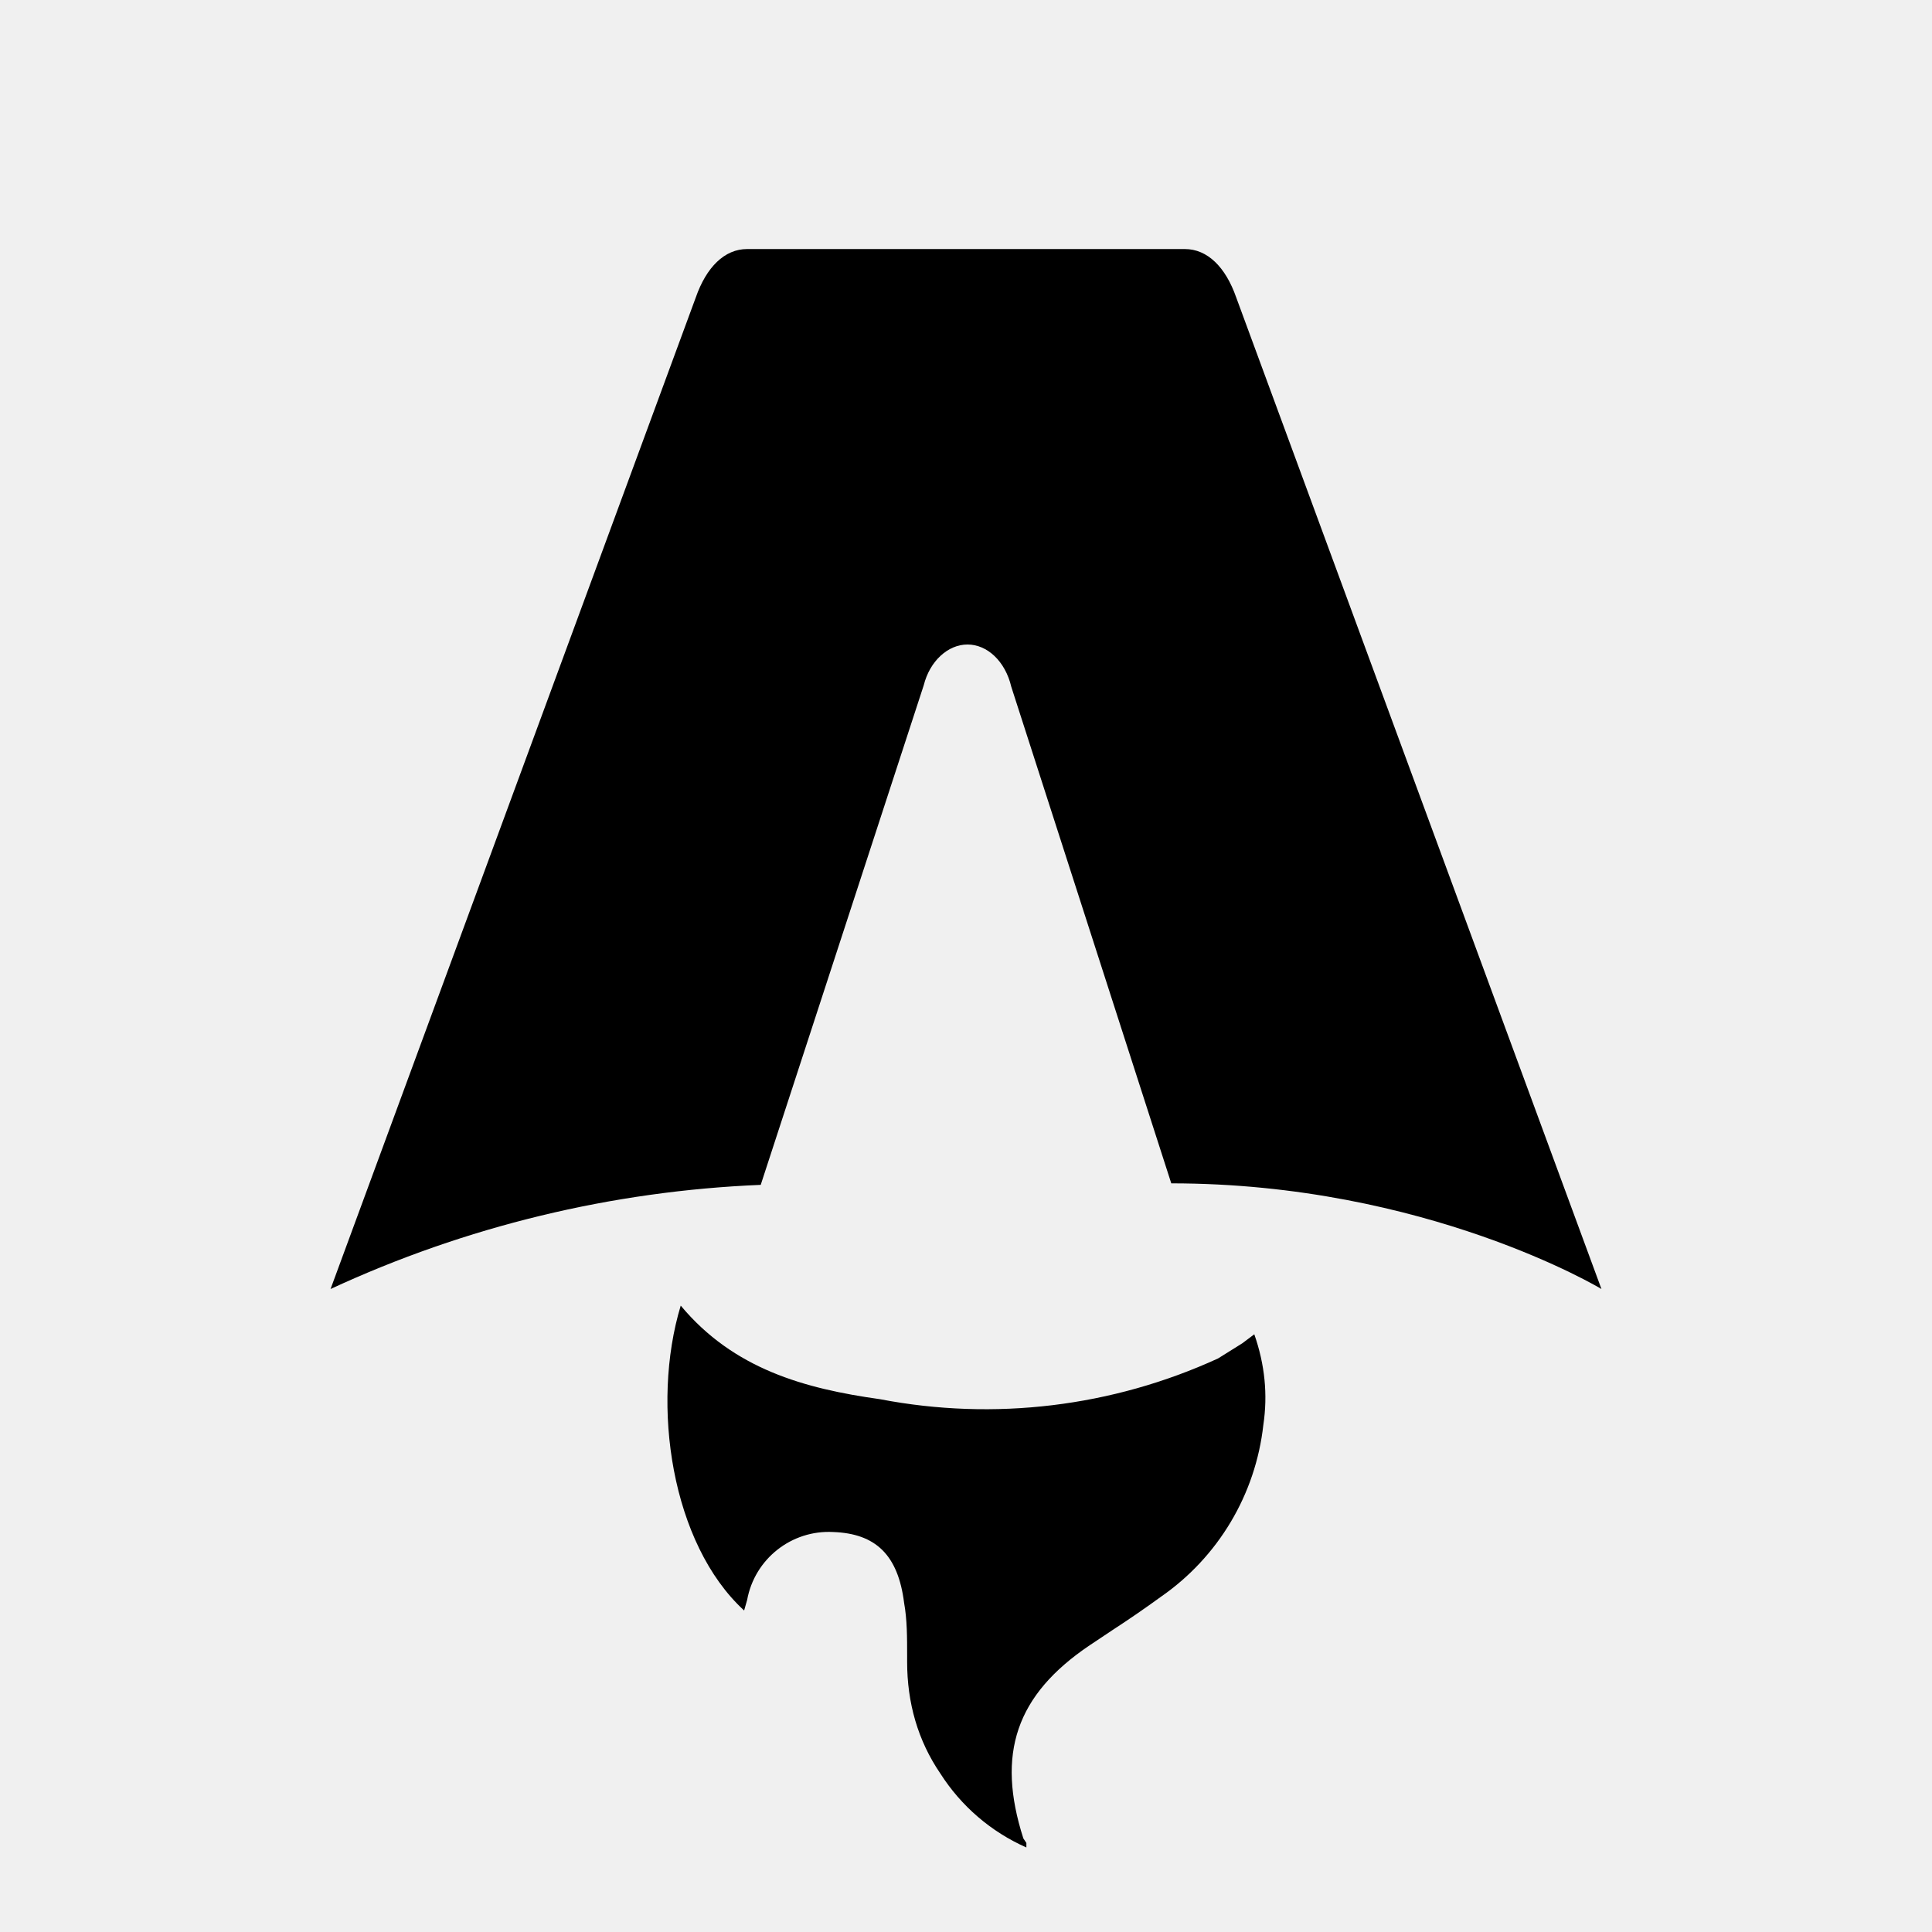
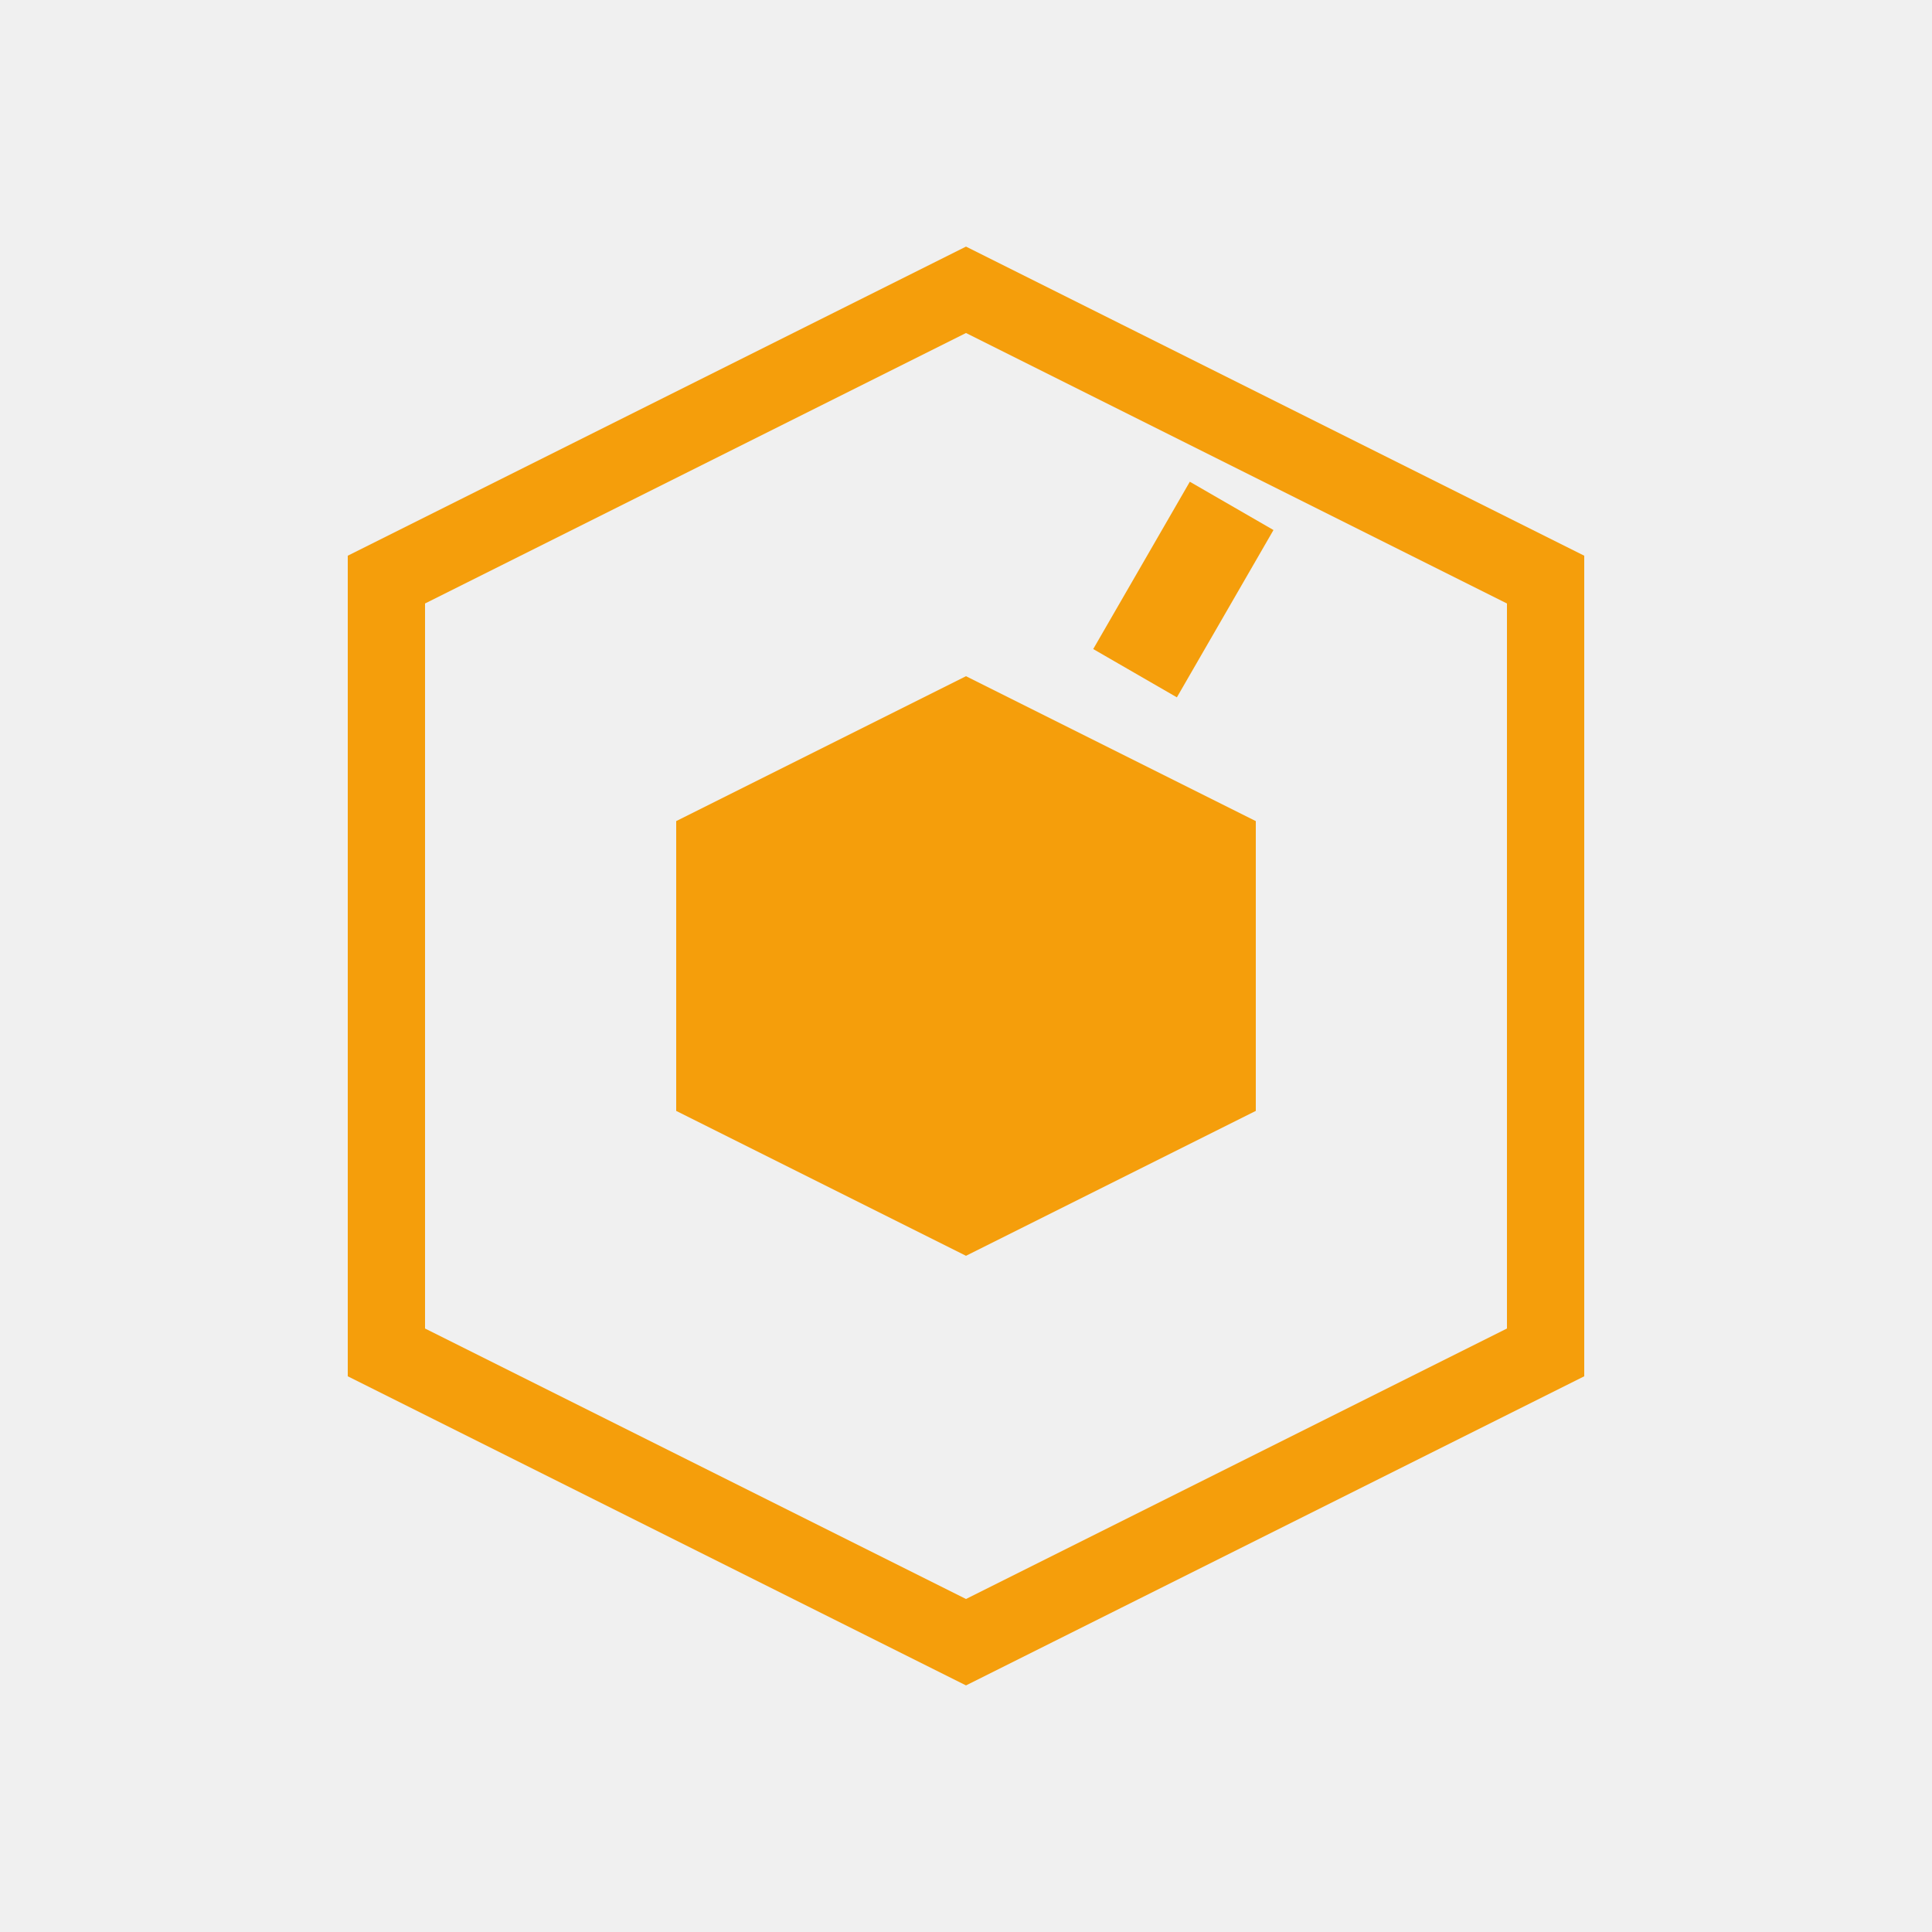
- <svg xmlns="http://www.w3.org/2000/svg" fill="none" viewBox="0 0 128 128">
-   <path d="M50.4 78.5a75.1 75.1 0 0 0-28.5 6.9l24.2-65.7c.7-2 1.9-3.2 3.4-3.2h29c1.5 0 2.7 1.2 3.4 3.2l24.2 65.7s-11.6-7-28.5-7L67 45.5c-.4-1.7-1.6-2.8-2.9-2.8-1.3 0-2.5 1.1-2.9 2.7L50.4 78.5Zm-1.1 28.2Zm-4.2-20.2c-2 6.6-.6 15.8 4.2 20.2a17.5 17.5 0 0 1 .2-.7 5.5 5.5 0 0 1 5.7-4.5c2.8.1 4.3 1.5 4.7 4.7.2 1.1.2 2.3.2 3.5v.4c0 2.7.7 5.2 2.2 7.4a13 13 0 0 0 5.7 4.9v-.3l-.2-.3c-1.8-5.6-.5-9.5 4.4-12.8l1.5-1a73 73 0 0 0 3.2-2.2 16 16 0 0 0 6.8-11.4c.3-2 .1-4-.6-6l-.8.6-1.6 1a37 37 0 0 1-22.4 2.7c-5-.7-9.7-2-13.2-6.2Z" />
-   <style>
-         path { fill: #000; }
-         @media (prefers-color-scheme: dark) {
-             path { fill: #FFF; }
-         }
-     </style>
+ <svg xmlns="http://www.w3.org/2000/svg" viewBox="0 0 200 200">
+   <path d="M40 60 L100 30 L160 60 L160 140 L100 170 L40 140 Z" fill="none" stroke="#f59e0b" stroke-width="8" />
+   <path d="M70 85 L100 70 L130 85 L130 115 L100 130 L70 115 Z" fill="#f59e0b" />
+   <rect x="95" y="45" width="10" height="20" fill="#f59e0b" transform="rotate(30 100 100)" />
</svg>
